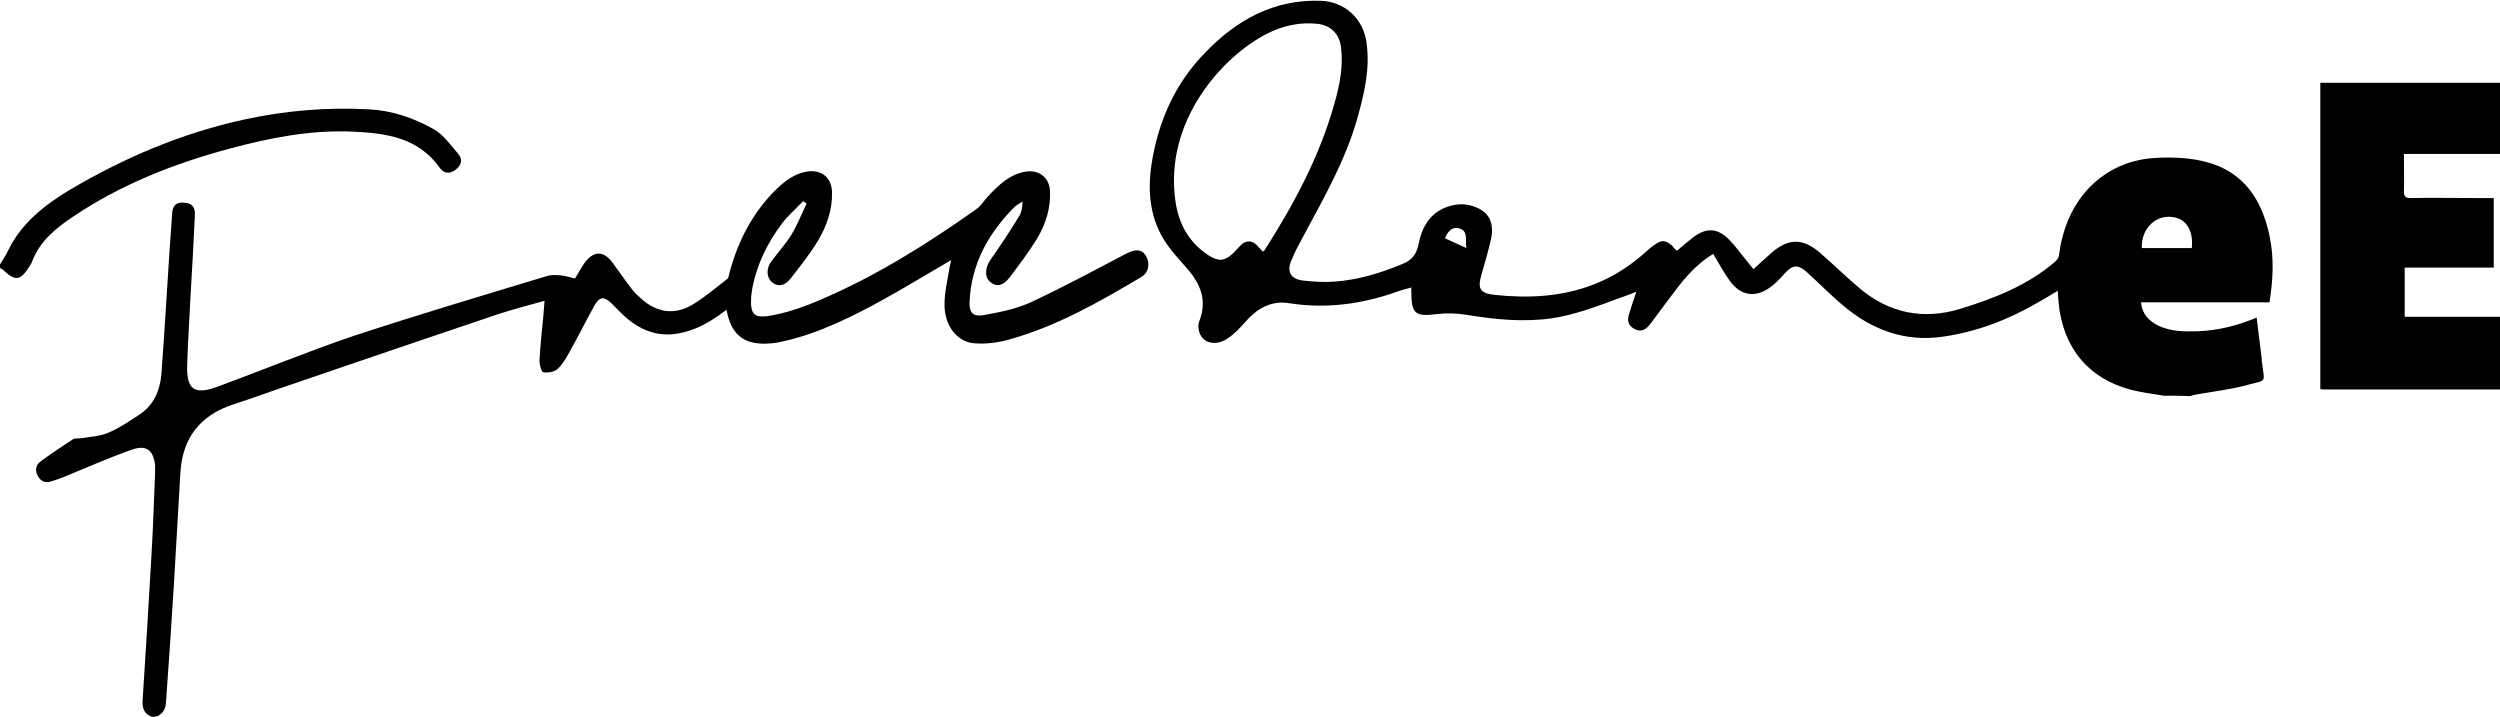
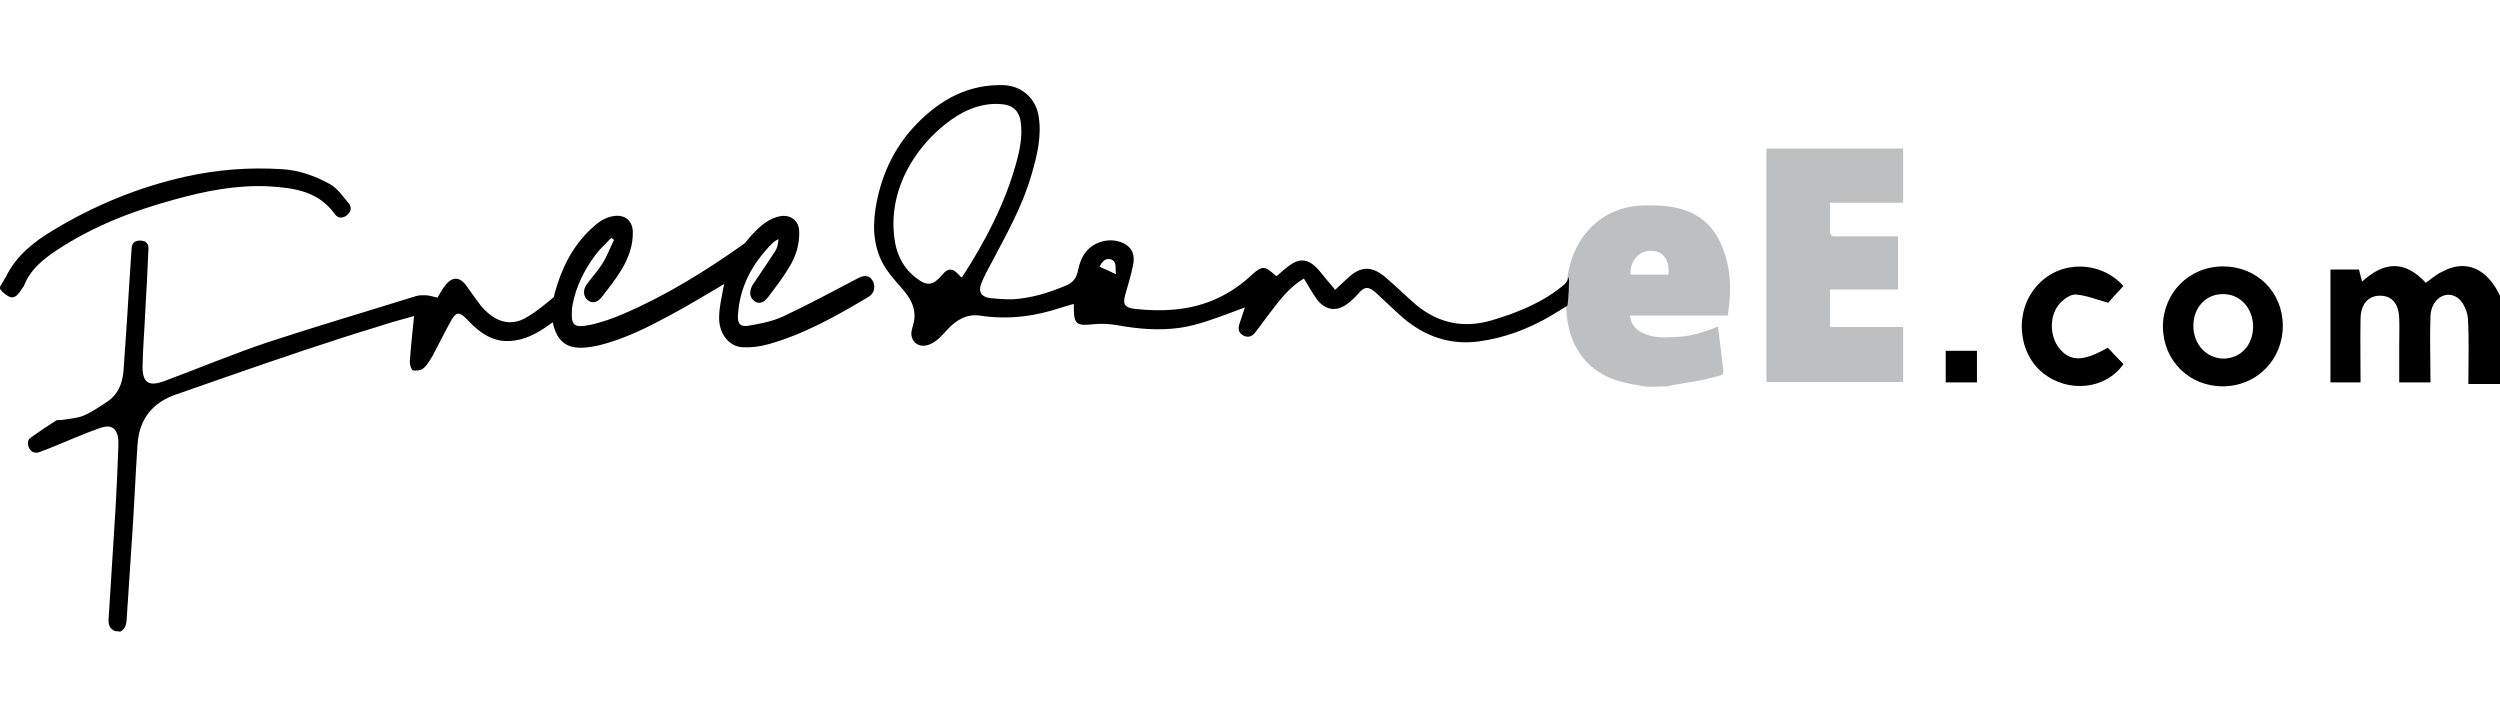
<svg xmlns="http://www.w3.org/2000/svg" version="1.1" id="logotipoFreedomeE" x="0px" y="0px" viewBox="0 0 640 183.5" style="enable-background:new 0 0 640 183.5;" xml:space="preserve">
  <style type="text/css">
- 	.st0{fill:#000000;}
+ 	.st0{fill:#BDBFC1;}
</style>
-   <g>
-     <path class="st0" d="M640,99.7c-15.2,0-30.3,0-45.5,0c-0.1,0-0.3-0.1-0.5-0.1c0-26,0-52.1,0-78.4c15.3,0,30.7,0,46,0   c0,6.1,0,12.1,0,18.2c-8.1,0-16.3,0-24.6,0c0,3.4,0.1,6.5,0,9.6c0,1.4,0.5,1.7,1.8,1.7c5.7-0.1,11.3,0,17,0c1.4,0,2.8,0,4.2,0   c0,6,0,11.8,0,17.8c-7.7,0-15.3,0-22.8,0c0,4.3,0,8.3,0,12.6c8.2,0,16.4,0,24.5,0C640,87.2,640,93.5,640,99.7z" />
-     <path class="st0" d="M553.9,101.3c-2.8-0.5-5.6-0.8-8.3-1.5c-11.1-2.9-17.5-10.9-18.6-22.3c-0.6-6.5-0.4-12.9,1.7-19.2   c3.6-10.6,12.4-17.5,23.6-17.9c4.2-0.2,8.6,0,12.6,1.1c9.5,2.5,14.2,9.7,16.1,18.9c1.2,5.6,0.9,11.2,0,17c-11,0-21.8,0-32.9,0   c0.3,3.1,2.1,4.8,4.5,6c3.2,1.5,6.7,1.5,10.1,1.4c5.1-0.2,10-1.4,15-3.5c0.4,3.6,0.9,7,1.3,10.5c0,0.4,0,0.8,0.1,1.2   c0.6,5.1,1.3,4.2-3.6,5.5c-4.3,1.2-8.8,1.7-13.3,2.5c-0.5,0.1-1,0.2-1.5,0.4C558.5,101.3,556.2,101.3,553.9,101.3z M548.3,63.5   c4.3,0,8.5,0,12.8,0c0.5-4.9-1.8-8-5.8-8C551.3,55.4,548.1,59,548.3,63.5z" />
-     <path class="st0" d="M429.3,64.2c1.4-1.2,2.7-2.3,4.1-3.4c3.4-2.6,6.3-2.5,9.3,0.6c1.6,1.6,2.9,3.5,4.4,5.3   c0.5,0.7,1.1,1.3,1.8,2.2c1.5-1.4,2.9-2.7,4.3-3.9c4.4-4,8.2-4.2,12.7-0.3c3.5,3,6.8,6.3,10.4,9.3c7.5,6.2,16.1,7.9,25.4,5.1   c8.8-2.7,17.3-6,24.4-12.1c0.7-0.6,1.2-1.6,1.4-2.5c0.2,0.2-0.2,9.4-0.5,9.8c-1.8,1.1-3.6,2.2-5.4,3.2c-7.6,4.4-15.7,7.5-24.3,8.7   c-9.7,1.4-18.2-1.8-25.6-8.1c-3.1-2.6-5.9-5.5-8.9-8.2c-2.6-2.4-3.9-2.2-6.2,0.4c-1.1,1.2-2.2,2.4-3.5,3.3   c-3.7,2.7-7.5,2.1-10.2-1.6c-1.6-2.2-2.9-4.6-4.3-7c-4.9,2.9-8.2,7.3-11.4,11.6c-1.6,2.1-3.1,4.2-4.7,6.3c-1.1,1.4-2.3,2.3-4.1,1.3   c-1.6-0.9-2-2.1-1.2-4.3c0.5-1.6,1-3.2,1.7-5.2c-1.7,0.7-3.2,1.2-4.6,1.7c-5.6,2.1-11.2,4.2-17.1,5.1c-7.3,1-14.5,0.3-21.7-0.9   c-2.5-0.4-5.1-0.5-7.6-0.2c-5.6,0.7-6.6,0-6.6-5.7c0-0.3,0-0.5,0-1.1c-1.4,0.4-2.8,0.7-4,1.2c-8.9,3.1-18,4.3-27.4,2.8   c-4.5-0.7-8.1,1.4-11,4.7c-1.4,1.6-2.9,3.2-4.7,4.4c-3.5,2.3-7.2,0.8-7.4-2.9c-0.1-0.9,0.3-1.8,0.6-2.7c1.4-4.6-0.2-8.4-3.1-11.9   c-1.9-2.2-3.9-4.3-5.6-6.7c-4.3-6.2-5-13.3-3.9-20.5c1.7-10.9,6-20.7,13.8-28.6c8-8.3,17.5-13.6,29.5-13.2   c6.1,0.2,10.8,4.5,11.7,10.5c1,6.7-0.5,13.1-2.3,19.5c-3,10.7-8.5,20.3-13.7,30c-1.2,2.2-2.4,4.4-3.3,6.7c-1.1,2.7,0,4.5,2.9,4.9   c2.7,0.3,5.4,0.5,8.1,0.3c6.1-0.4,12-2.2,17.7-4.6c2.5-1,3.5-2.7,4-5.2c0.9-4.6,3.3-8.3,8.1-9.6c2.5-0.7,4.9-0.5,7.3,0.7   c2.8,1.4,3.9,4,3.1,7.8c-0.7,3.1-1.6,6.2-2.5,9.3c-1,3.5-0.2,4.6,3.5,5c8.7,0.9,17.3,0.5,25.6-2.8c4.8-1.9,9.1-4.7,12.9-8.1   c0.7-0.6,1.4-1.3,2.2-1.8c2-1.5,2.9-1.4,4.8,0.2C428.2,63.2,428.7,63.7,429.3,64.2z M323.3,64.4c0.2-0.1,0.3-0.2,0.4-0.3   c7.6-11.9,14.2-24.2,18-37.9c1.3-4.6,2.2-9.3,1.6-14.1c-0.4-3.4-2.6-5.6-6-6c-4.6-0.5-8.9,0.5-12.9,2.5   c-11.6,5.9-26.4,22.5-23.5,42.8c0.8,5.9,3.5,10.8,8.7,14.1c2.4,1.5,4,1.3,6-0.6c0.7-0.7,1.4-1.5,2.1-2.2c1.3-1.2,2.7-1.2,4,0   C322.2,63.3,322.7,63.8,323.3,64.4z M369.9,61c1.8,0.8,3.5,1.6,5.5,2.5c-0.4-2,0.6-4.2-1.7-5C371.9,57.9,370.7,59.1,369.9,61z" />
-     <path class="st0" d="M38.9,183.5c-2-0.7-2.5-2.2-2.4-4.1c0.8-12.6,1.6-25.1,2.3-37.7c0.4-6.8,0.6-13.6,0.9-20.4c0-0.7,0-1.5,0-2.2   c-0.4-3.8-2.2-5.3-5.9-4c-6,2.1-11.8,4.7-17.7,7.1c-1.1,0.4-2.1,0.8-3.2,1.1c-1.5,0.4-2.6-0.2-3.3-1.6c-0.6-1.3-0.5-2.6,0.7-3.5   c2.7-2,5.5-3.9,8.3-5.7c0.5-0.4,1.4-0.2,2.1-0.3c2.4-0.4,5-0.5,7.2-1.5c2.8-1.2,5.4-3,8-4.7c3.5-2.4,5-6,5.4-10   c0.8-10.6,1.4-21.2,2.1-31.8c0.2-3.3,0.5-6.6,0.7-9.9c0.2-2,1.4-2.6,3.2-2.4c1.9,0.1,2.6,1.2,2.6,2.9c-0.3,6.9-0.7,13.7-1.1,20.6   c-0.3,6.1-0.7,12.2-0.9,18.4c-0.1,5.9,1.9,7.3,7.5,5.3c11.7-4.3,23.3-9.1,35.1-13.1c16.4-5.4,32.9-10.3,49.4-15.3   c1.2-0.4,2.5-0.3,3.7-0.2c1.2,0.1,2.3,0.5,3.6,0.8c0.8-1.3,1.5-2.6,2.3-3.8c2.5-3.5,5.1-3.4,7.5,0c1.6,2.2,3.2,4.5,4.9,6.7   c0.6,0.8,1.5,1.6,2.3,2.3c3.9,3.5,8.4,4.2,12.9,1.6c3.2-1.9,6.1-4.4,9.1-6.7c0.3-0.3,0.4-0.9,0.5-1.4c2.2-8.3,6-15.7,12.2-21.7   c2.2-2.1,4.6-3.9,7.8-4.4c3.7-0.5,6.2,1.6,6.3,5.3c0.1,4.6-1.4,8.8-3.7,12.6c-2,3.3-4.5,6.4-6.9,9.5c-1.5,1.9-3.2,2.2-4.7,1   c-1.5-1.2-1.6-3.5-0.3-5.3c1.7-2.3,3.7-4.5,5.2-6.9c1.5-2.5,2.6-5.3,3.9-8c-0.3-0.2-0.6-0.4-0.9-0.6c-1.8,1.9-3.9,3.7-5.4,5.7   c-3.7,4.9-6.4,10.4-7.6,16.5c-0.1,0.7-0.2,1.5-0.3,2.2c-0.3,4.9,0.8,5.8,6,4.7c4-0.8,7.9-2.2,11.6-3.8   c14.3-6.1,27.4-14.3,40.1-23.3c1.2-0.8,1.9-2.2,3-3.3c2.7-2.9,5.6-5.7,9.8-6.3c3.4-0.4,5.9,1.7,6,5.1c0.2,4.3-1.1,8.3-3.2,11.9   c-2.2,3.6-4.7,6.9-7.2,10.2c-1.7,2.2-3.5,2.4-5,1c-1.4-1.3-1.2-3.6,0.1-5.5c2.5-3.6,5-7.3,7.3-11.1c0.7-1,0.9-2.3,1-3.9   c-0.7,0.4-1.4,0.8-2,1.3c-6.8,6.8-11.2,14.7-11.6,24.5c-0.1,2.6,0.9,3.7,3.4,3.3c4-0.7,8.1-1.5,11.8-3.1c8.5-3.9,16.7-8.4,25-12.7   c2.3-1.2,3.9-1.1,4.9,0.5c1.2,1.9,0.8,4.4-1.1,5.5c-10.8,6.4-21.6,12.6-33.8,16c-2.8,0.8-5.8,1.2-8.7,1c-4.6-0.2-8-4.5-7.9-10.1   c0-3.1,0.8-6.2,1.3-9.4c0.1-0.6,0.3-1.1,0.4-1.8c-5.9,3.4-11.6,6.9-17.4,10.1c-8,4.4-16.2,8.5-25.2,10.6c-2.5,0.6-5.1,0.9-7.6,0.5   c-4.4-0.7-6.5-3.9-7.3-8.5c-0.7,0.5-1.3,0.9-1.8,1.3c-3.8,2.7-7.8,4.7-12.6,5c-4.3,0.2-7.9-1.4-11.1-4.1c-1.4-1.2-2.6-2.5-3.9-3.8   c-2-1.9-3.1-1.8-4.4,0.5c-2.2,3.9-4.2,8-6.4,11.9c-0.9,1.6-1.8,3.2-3.1,4.4c-0.8,0.7-2.5,1-3.6,0.8c-0.5-0.1-1-1.9-1-2.9   c0.2-3.8,0.6-7.6,1-11.5c0.1-1.2,0.2-2.4,0.3-3.9c-4.2,1.2-8.2,2.2-12.1,3.5c-17,5.7-33.9,11.5-50.9,17.3c-5.7,1.9-11.3,4-16.9,5.8   c-8.3,2.8-12.7,8.5-13.3,17.1c-0.6,9.7-1.1,19.5-1.7,29.2c-0.6,9.9-1.3,19.9-2,29.8c-0.1,1.6-0.6,2.8-2.1,3.6   C39.9,183.5,39.4,183.5,38.9,183.5z" />
-     <path class="st0" d="M0,67.7c0.7-1.2,1.5-2.3,2.1-3.6c3.4-7,9.3-11.6,15.6-15.4c14-8.3,28.8-14.6,44.8-18.1   c10.6-2.3,21.3-3.2,32.1-2.6c5.8,0.3,11.3,2.2,16.3,5c2.6,1.4,4.5,4.2,6.5,6.5c1.1,1.3,0.7,2.8-0.7,3.9c-1.5,1.2-3,1.1-4.1-0.4   c-5.5-7.8-13.7-8.9-22.2-9.3c-10.9-0.5-21.4,1.6-31.8,4.4C44.5,41.9,31,47.2,18.8,55.4c-4.5,3-8.6,6.3-10.6,11.6   c-0.1,0.4-0.4,0.7-0.6,1.1c-2.4,3.8-3.6,4-6.8,1c-0.2-0.2-0.5-0.3-0.8-0.5C0,68.2,0,67.9,0,67.7z" />
-   </g>
+   <path d="M640,98.3c-2.6,0-5.1,0-8.1,0c0-5.8,0.2-11.2-0.1-16.6c-0.1-1.9-1.2-4.5-2.7-5.5c-3.1-2.1-6.8,0.5-6.9,4.8  c-0.2,5.5,0,11,0,16.9c-2.6,0-5,0-8,0c0-3.1,0-6.4,0-9.7c0-2.2,0.1-4.4,0-6.6c-0.1-3.8-1.8-5.8-4.7-5.9c-3.1-0.1-5.1,2-5.2,5.8  c-0.1,5.4,0,10.8,0,16.4c-2.7,0-5.1,0-7.7,0c0-9.6,0-19.1,0-28.9c2.4,0,4.7,0,7.3,0c0.2,0.9,0.5,1.9,0.8,3.1  c5.5-5.1,10.9-5.6,16.3,0.3c1.3-0.9,2.6-2.1,4.1-2.8c6.2-3.4,11.7-0.9,15.1,6.5C640,83.5,640,90.9,640,98.3z" />
+   <path d="M584.4,83.4c0,8.7-6.7,15.5-15.4,15.5c-8.6,0-15.2-6.6-15.3-15.2c0-8.7,6.7-15.5,15.4-15.5  C577.8,68.2,584.4,74.8,584.4,83.4z M576.8,83.5c-0.1-4.8-3.5-8.4-8-8.2c-4.2,0.1-7.3,3.5-7.3,8.1c0,4.8,3.4,8.4,7.8,8.4  C573.7,91.7,576.8,88.3,576.8,83.5z" />
+   <path d="M543.6,73.2c-1.6,1.7-3,3.3-3.9,4.3c-3-0.8-5.6-1.9-8.3-2.1c-1.3-0.1-3,1.1-4,2.2c-2.8,2.9-2.8,8.4-0.2,11.6  c2.8,3.4,6.1,3.4,12.4-0.2c1.3,1.4,2.6,2.8,4,4.2c-4.5,6.5-14.1,7.5-20.6,2.3c-6.7-5.4-7.3-16.4-1.2-22.7  C527.6,66.6,537.7,66.7,543.6,73.2z" />
+   <path d="M506.1,89.8c0,2.7,0,5.3,0,8.1c-2.7,0-5.2,0-8,0c0-2.6,0-5.2,0-8.1C500.6,89.8,503.2,89.8,506.1,89.8z" />
+   <path class="st0" d="M487.2,97.8c-11.5,0-23.1,0-34.6,0c-0.1,0-0.2-0.1-0.4-0.1c0-19.8,0-39.7,0-59.7c11.7,0,23.4,0,35,0  c0,4.6,0,9.2,0,13.9c-6.2,0-12.4,0-18.7,0c0,2.6,0,5,0,7.3c0,1,0.3,1.3,1.3,1.3c4.3,0,8.6,0,12.9,0c1.1,0,2.1,0,3.2,0  c0,4.6,0,9,0,13.6c-5.9,0-11.6,0-17.4,0c0,3.3,0,6.3,0,9.6c6.3,0,12.5,0,18.7,0C487.2,88.3,487.2,93,487.2,97.8z" />
+   <path class="st0" d="M421.6,99c-2.1-0.4-4.2-0.6-6.3-1.2c-8.5-2.2-13.3-8.3-14.2-17c-0.5-5-0.3-9.8,1.3-14.6  c2.8-8.1,9.5-13.3,18-13.6c3.2-0.1,6.5,0,9.6,0.8c7.3,1.9,10.8,7.4,12.3,14.4c0.9,4.3,0.7,8.6,0,13c-8.3,0-16.6,0-25,0  c0.2,2.4,1.6,3.7,3.4,4.5c2.4,1.2,5.1,1.1,7.7,1c3.9-0.1,7.6-1.1,11.4-2.7c0.3,2.7,0.7,5.4,1,8c0,0.3,0,0.6,0.1,0.9  c0.4,3.9,1,3.2-2.7,4.2c-3.3,0.9-6.7,1.3-10.1,1.9c-0.4,0.1-0.8,0.2-1.2,0.3C425.1,99,423.4,99,421.6,99z M417.4,70.3  c3.2,0,6.5,0,9.7,0c0.4-3.8-1.4-6.1-4.4-6.1C419.6,64.1,417.2,66.8,417.4,70.3z" />
+   <path d="M326.8,70.7c1.1-0.9,2-1.8,3.1-2.6c2.6-2,4.8-1.9,7.1,0.4c1.2,1.2,2.2,2.7,3.4,4c0.4,0.5,0.8,1,1.4,1.7c1.1-1.1,2.2-2,3.2-3  c3.3-3.1,6.2-3.2,9.7-0.2c2.7,2.3,5.2,4.8,7.9,7.1c5.7,4.7,12.2,6,19.3,3.9c6.7-2,13.2-4.6,18.6-9.2c0.5-0.4,0.9-1.2,1.1-1.9  c0.2,0.2-0.1,7.2-0.4,7.4c-1.4,0.8-2.7,1.7-4.1,2.5c-5.8,3.4-11.9,5.7-18.5,6.6c-7.4,1-13.9-1.3-19.5-6.1c-2.3-2-4.5-4.2-6.8-6.3  c-2-1.8-3-1.7-4.7,0.3c-0.8,0.9-1.7,1.8-2.7,2.5c-2.8,2.1-5.7,1.6-7.8-1.2c-1.2-1.7-2.2-3.5-3.3-5.3c-3.7,2.2-6.2,5.5-8.7,8.8  c-1.2,1.6-2.4,3.2-3.6,4.8c-0.8,1.1-1.8,1.7-3.2,1c-1.2-0.7-1.5-1.6-0.9-3.3c0.4-1.2,0.8-2.4,1.3-3.9c-1.3,0.5-2.4,0.9-3.5,1.3  c-4.3,1.6-8.5,3.2-13,3.9c-5.6,0.8-11,0.3-16.5-0.7c-1.9-0.3-3.9-0.4-5.8-0.2c-4.3,0.5-5,0-5-4.3c0-0.2,0-0.4,0-0.9  c-1.1,0.3-2.1,0.6-3.1,0.9c-6.8,2.3-13.7,3.2-20.9,2.1c-3.4-0.5-6.1,1.1-8.4,3.6c-1.1,1.2-2.2,2.5-3.6,3.3c-2.7,1.7-5.4,0.6-5.6-2.2  c0-0.7,0.2-1.4,0.4-2.1c1.1-3.5-0.1-6.4-2.4-9.1c-1.4-1.7-3-3.3-4.2-5.1c-3.3-4.7-3.8-10.1-3-15.6c1.3-8.3,4.6-15.7,10.5-21.8  c6.1-6.3,13.3-10.3,22.4-10c4.6,0.2,8.2,3.4,8.9,8c0.8,5.1-0.4,10-1.8,14.8c-2.3,8.1-6.5,15.5-10.4,22.9c-0.9,1.7-1.8,3.3-2.5,5.1  c-0.8,2.1,0,3.4,2.2,3.7c2,0.2,4.1,0.4,6.1,0.3c4.7-0.3,9.1-1.7,13.4-3.5c1.9-0.8,2.7-2,3.1-4c0.7-3.5,2.5-6.3,6.2-7.3  c1.9-0.5,3.8-0.3,5.5,0.5c2.1,1.1,3,3,2.3,5.9c-0.5,2.4-1.2,4.7-1.9,7.1c-0.8,2.7-0.1,3.5,2.6,3.8c6.7,0.7,13.2,0.4,19.5-2.1  c3.7-1.5,6.9-3.6,9.8-6.2c0.5-0.5,1.1-1,1.6-1.4c1.5-1.1,2.2-1.1,3.7,0.1C326,70,326.3,70.4,326.8,70.7z M246.1,71  c0.1-0.1,0.3-0.1,0.3-0.2c5.8-9,10.8-18.5,13.7-28.9c1-3.5,1.7-7.1,1.2-10.7c-0.3-2.6-2-4.3-4.6-4.5c-3.5-0.4-6.7,0.4-9.8,1.9  c-8.8,4.5-20.1,17.1-17.9,32.6c0.6,4.5,2.7,8.2,6.6,10.7c1.8,1.1,3.1,1,4.6-0.5c0.6-0.5,1-1.1,1.6-1.7c1-0.9,2-0.9,3,0  C245.2,70.1,245.6,70.5,246.1,71z M281.5,68.3c1.4,0.6,2.7,1.2,4.2,1.9c-0.3-1.5,0.4-3.2-1.3-3.8C283.1,66,282.1,66.9,281.5,68.3z" />
+   <path d="M29.6,161.6c-1.5-0.5-1.9-1.7-1.8-3.1c0.6-9.6,1.2-19.1,1.8-28.7c0.3-5.2,0.5-10.3,0.7-15.5c0-0.6,0-1.1,0-1.7  c-0.3-2.9-1.7-4-4.5-3.1c-4.6,1.6-9,3.6-13.5,5.4c-0.8,0.3-1.6,0.6-2.4,0.9c-1.2,0.3-2-0.2-2.5-1.2c-0.4-1-0.4-2,0.5-2.6  c2.1-1.5,4.2-2.9,6.4-4.3c0.4-0.3,1.1-0.1,1.6-0.2c1.8-0.3,3.8-0.4,5.5-1.1c2.1-0.9,4.1-2.3,6.1-3.6c2.7-1.8,3.8-4.6,4.1-7.6  c0.6-8.1,1.1-16.2,1.6-24.2c0.2-2.5,0.3-5,0.5-7.5c0.1-1.5,1.1-2,2.4-1.9c1.4,0.1,2,0.9,1.9,2.2c-0.2,5.2-0.5,10.4-0.8,15.7  c-0.2,4.7-0.6,9.3-0.7,14c-0.1,4.5,1.5,5.6,5.7,4c8.9-3.3,17.7-7,26.7-10c12.5-4.1,25.1-7.8,37.6-11.7c0.9-0.3,1.9-0.2,2.8-0.2  c0.9,0.1,1.8,0.4,2.7,0.6c0.6-1,1.1-2,1.8-2.9c1.9-2.6,3.9-2.6,5.7,0c1.2,1.7,2.4,3.4,3.7,5.1c0.5,0.6,1.1,1.2,1.7,1.7  c3,2.6,6.4,3.2,9.8,1.2c2.5-1.4,4.7-3.3,6.9-5.1c0.3-0.2,0.3-0.7,0.4-1.1c1.7-6.3,4.5-12,9.3-16.5c1.7-1.6,3.5-3,5.9-3.3  c2.8-0.4,4.7,1.2,4.8,4c0.1,3.5-1.1,6.7-2.8,9.6c-1.5,2.5-3.4,4.9-5.2,7.2c-1.2,1.5-2.5,1.6-3.6,0.7c-1.1-0.9-1.2-2.7-0.2-4  c1.3-1.8,2.8-3.4,4-5.3c1.2-1.9,2-4.1,3-6.1c-0.2-0.2-0.5-0.3-0.7-0.5c-1.4,1.4-2.9,2.8-4.1,4.4c-2.8,3.8-4.9,7.9-5.8,12.6  c-0.1,0.6-0.2,1.1-0.2,1.7c-0.2,3.7,0.6,4.4,4.5,3.6c3-0.6,6-1.7,8.8-2.9c10.9-4.7,20.9-10.9,30.5-17.7c0.9-0.6,1.5-1.7,2.3-2.5  c2.1-2.2,4.3-4.3,7.5-4.8c2.6-0.3,4.5,1.3,4.6,3.9c0.1,3.3-0.8,6.3-2.5,9.1c-1.6,2.7-3.6,5.3-5.5,7.8c-1.3,1.7-2.7,1.8-3.8,0.7  c-1.1-1-0.9-2.8,0.1-4.2c1.9-2.8,3.8-5.6,5.6-8.4c0.5-0.8,0.7-1.8,0.8-3c-0.5,0.3-1.1,0.6-1.5,1c-5.2,5.2-8.5,11.2-8.9,18.7  c-0.1,2,0.7,2.8,2.6,2.5c3-0.5,6.2-1.1,9-2.4c6.4-3,12.7-6.4,19-9.7c1.7-0.9,2.9-0.9,3.8,0.4c0.9,1.4,0.6,3.3-0.8,4.2  c-8.2,4.9-16.5,9.6-25.7,12.2c-2.1,0.6-4.4,0.9-6.7,0.8c-3.5-0.2-6.1-3.5-6-7.7c0-2.4,0.6-4.8,1-7.1c0.1-0.4,0.2-0.9,0.3-1.4  c-4.5,2.6-8.8,5.3-13.3,7.7c-6.1,3.3-12.3,6.5-19.2,8.1c-1.9,0.4-3.9,0.7-5.8,0.4c-3.3-0.5-4.9-3-5.6-6.4c-0.5,0.4-1,0.7-1.4,1  c-2.9,2-5.9,3.6-9.6,3.8c-3.3,0.2-6-1.1-8.4-3.1c-1.1-0.9-2-1.9-3-2.9c-1.5-1.4-2.3-1.4-3.4,0.4c-1.7,3-3.2,6.1-4.8,9.1  c-0.7,1.2-1.4,2.5-2.4,3.4c-0.6,0.6-1.9,0.8-2.8,0.6c-0.4-0.1-0.8-1.4-0.8-2.2c0.2-2.9,0.5-5.8,0.8-8.7c0.1-0.9,0.2-1.8,0.3-3  c-3.2,0.9-6.2,1.7-9.2,2.7C84,87.5,71.1,91.9,58.2,96.4c-4.3,1.5-8.6,3-12.9,4.5c-6.3,2.1-9.7,6.4-10.1,13  c-0.5,7.4-0.8,14.8-1.3,22.3c-0.5,7.6-1,15.1-1.5,22.7c-0.1,1.2-0.5,2.2-1.6,2.8C30.4,161.6,30,161.6,29.6,161.6z" />
+   <path d="M0,73.4c0.5-0.9,1.1-1.8,1.6-2.7c2.6-5.3,7.1-8.8,11.9-11.7c10.6-6.4,21.9-11.1,34.1-13.8c8.1-1.8,16.2-2.4,24.4-1.9  c4.4,0.2,8.6,1.7,12.4,3.8c2,1.1,3.4,3.2,4.9,5c0.8,1,0.6,2.1-0.5,3c-1.1,0.9-2.3,0.8-3.1-0.3c-4.2-5.9-10.5-6.7-16.9-7.1  c-8.3-0.4-16.3,1.2-24.2,3.4c-10.7,2.9-21,6.9-30.3,13.1c-3.4,2.3-6.5,4.8-8.1,8.8c-0.1,0.3-0.3,0.5-0.5,0.8c-1.8,2.9-2.8,3-5.2,0.8  C0.4,74.3,0.2,74.2,0,74C0,73.8,0,73.6,0,73.4z" />
</svg>
